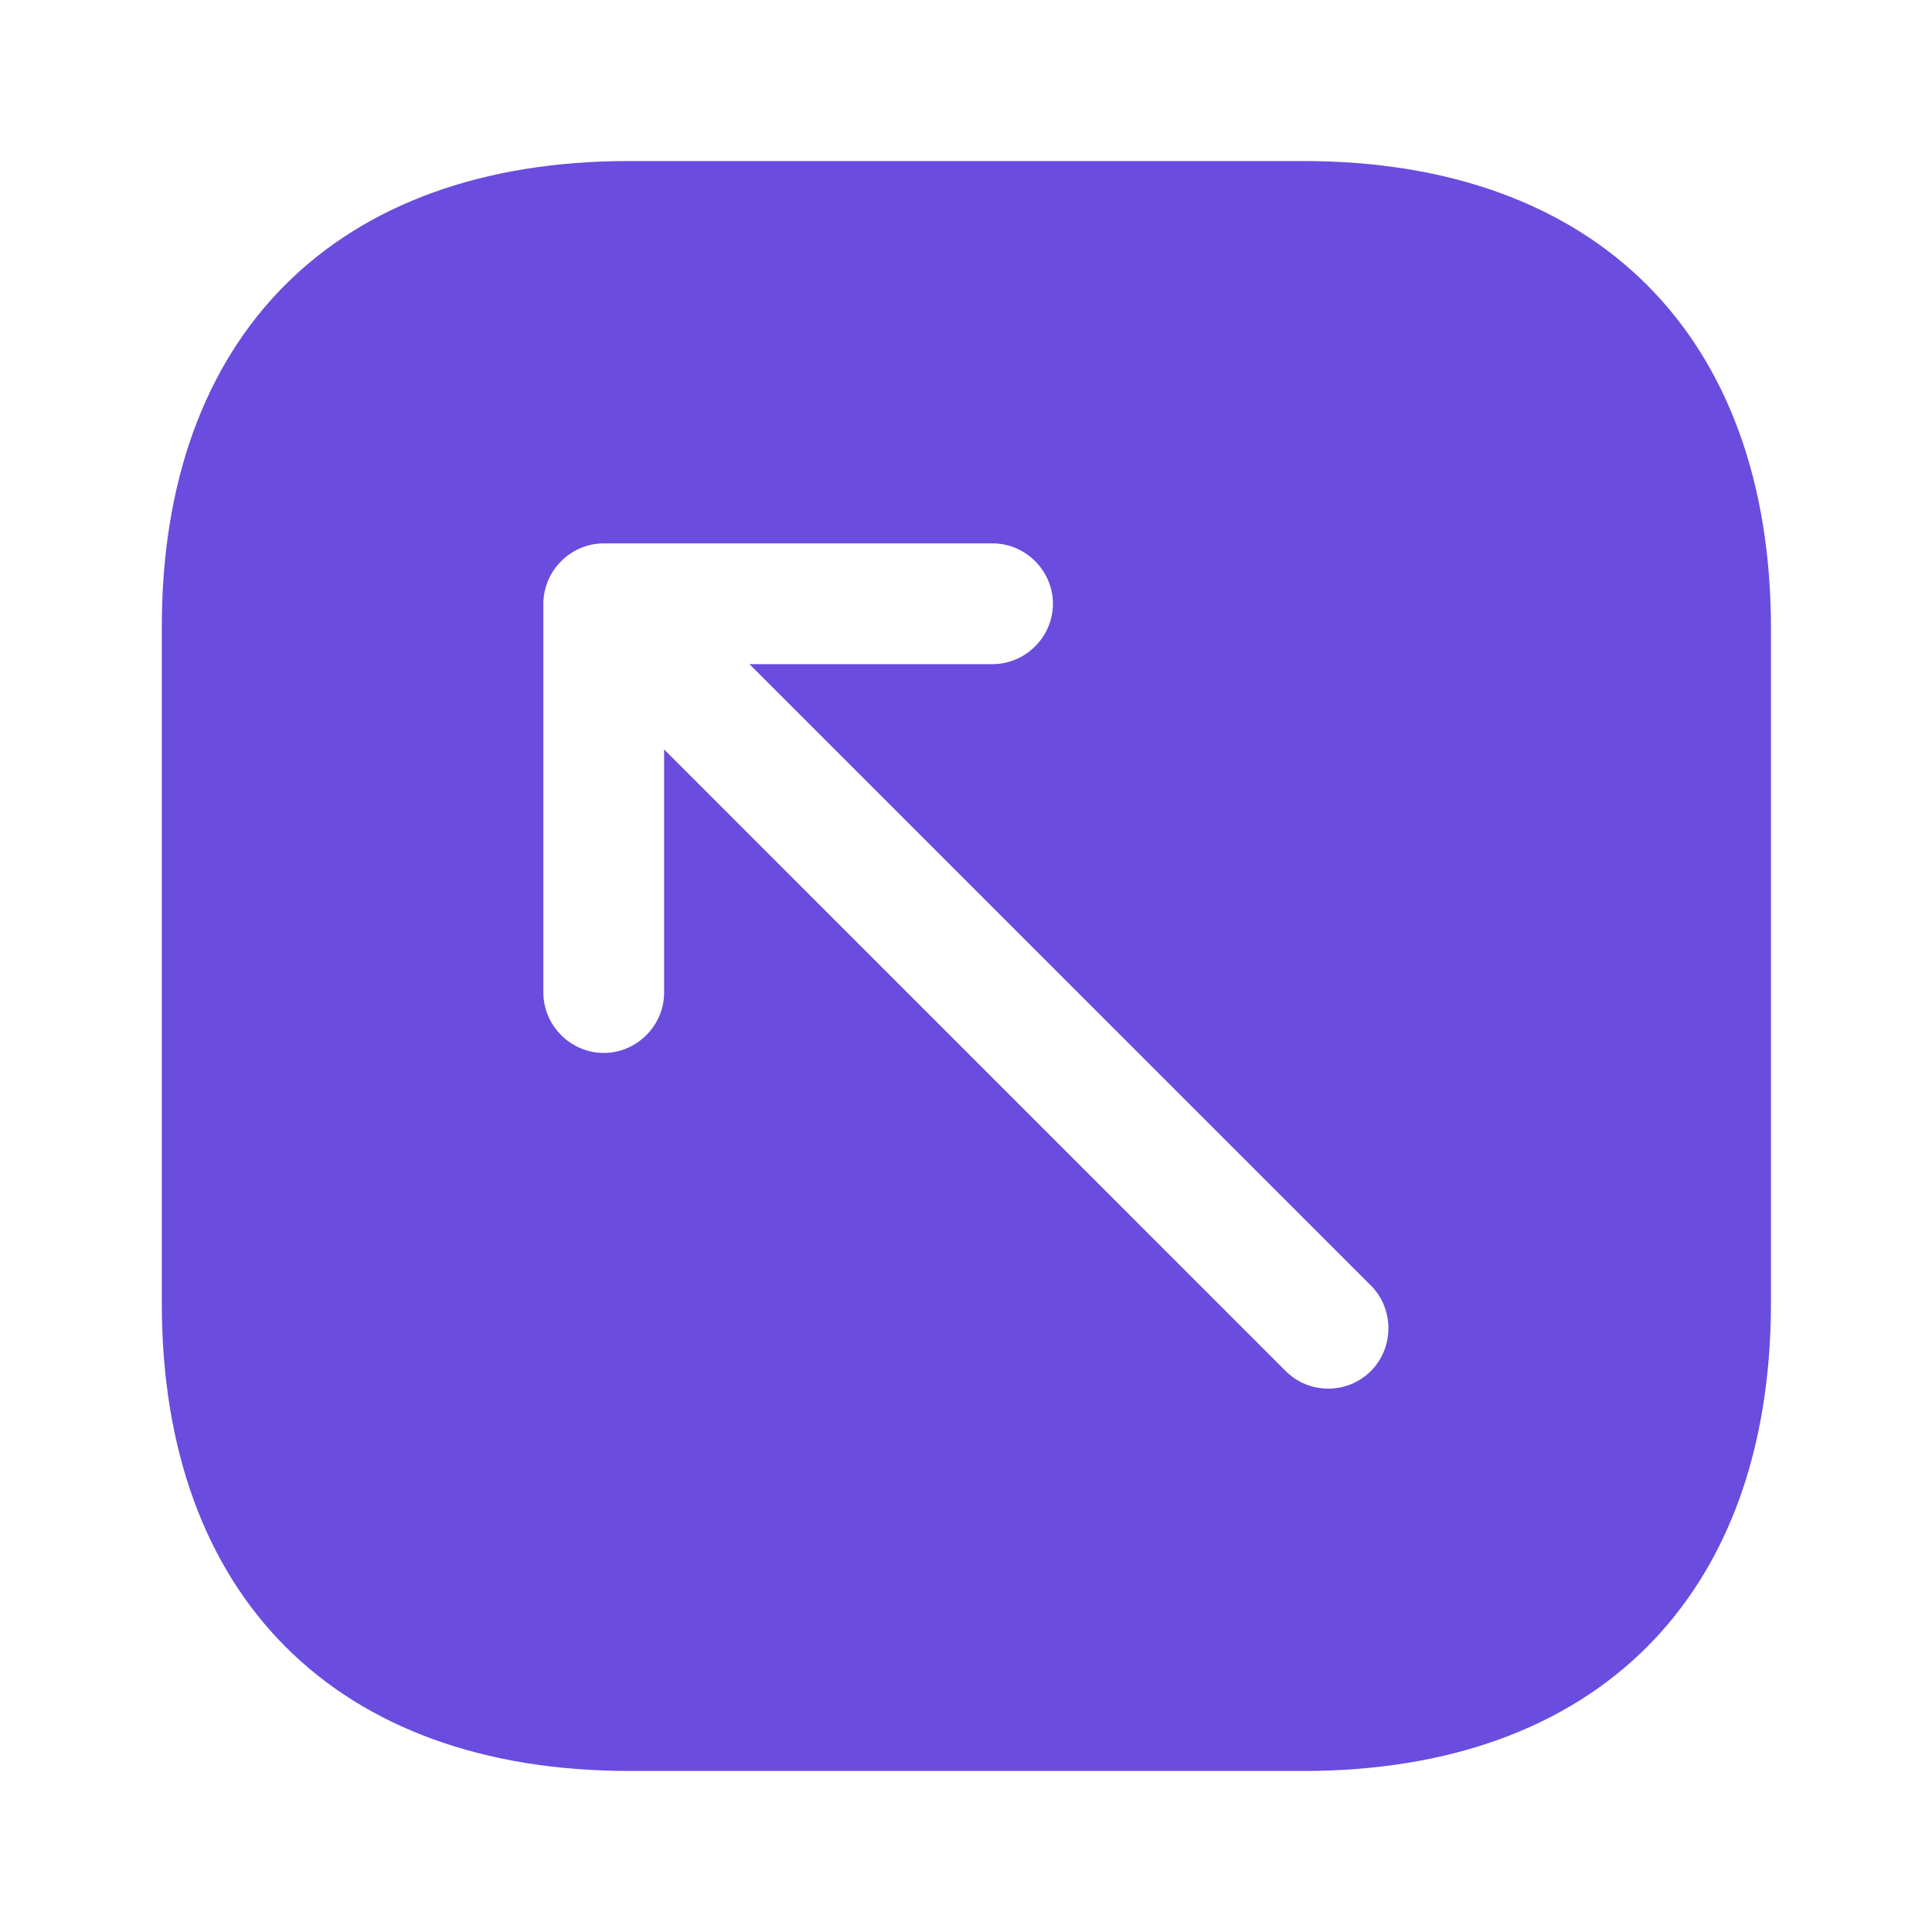
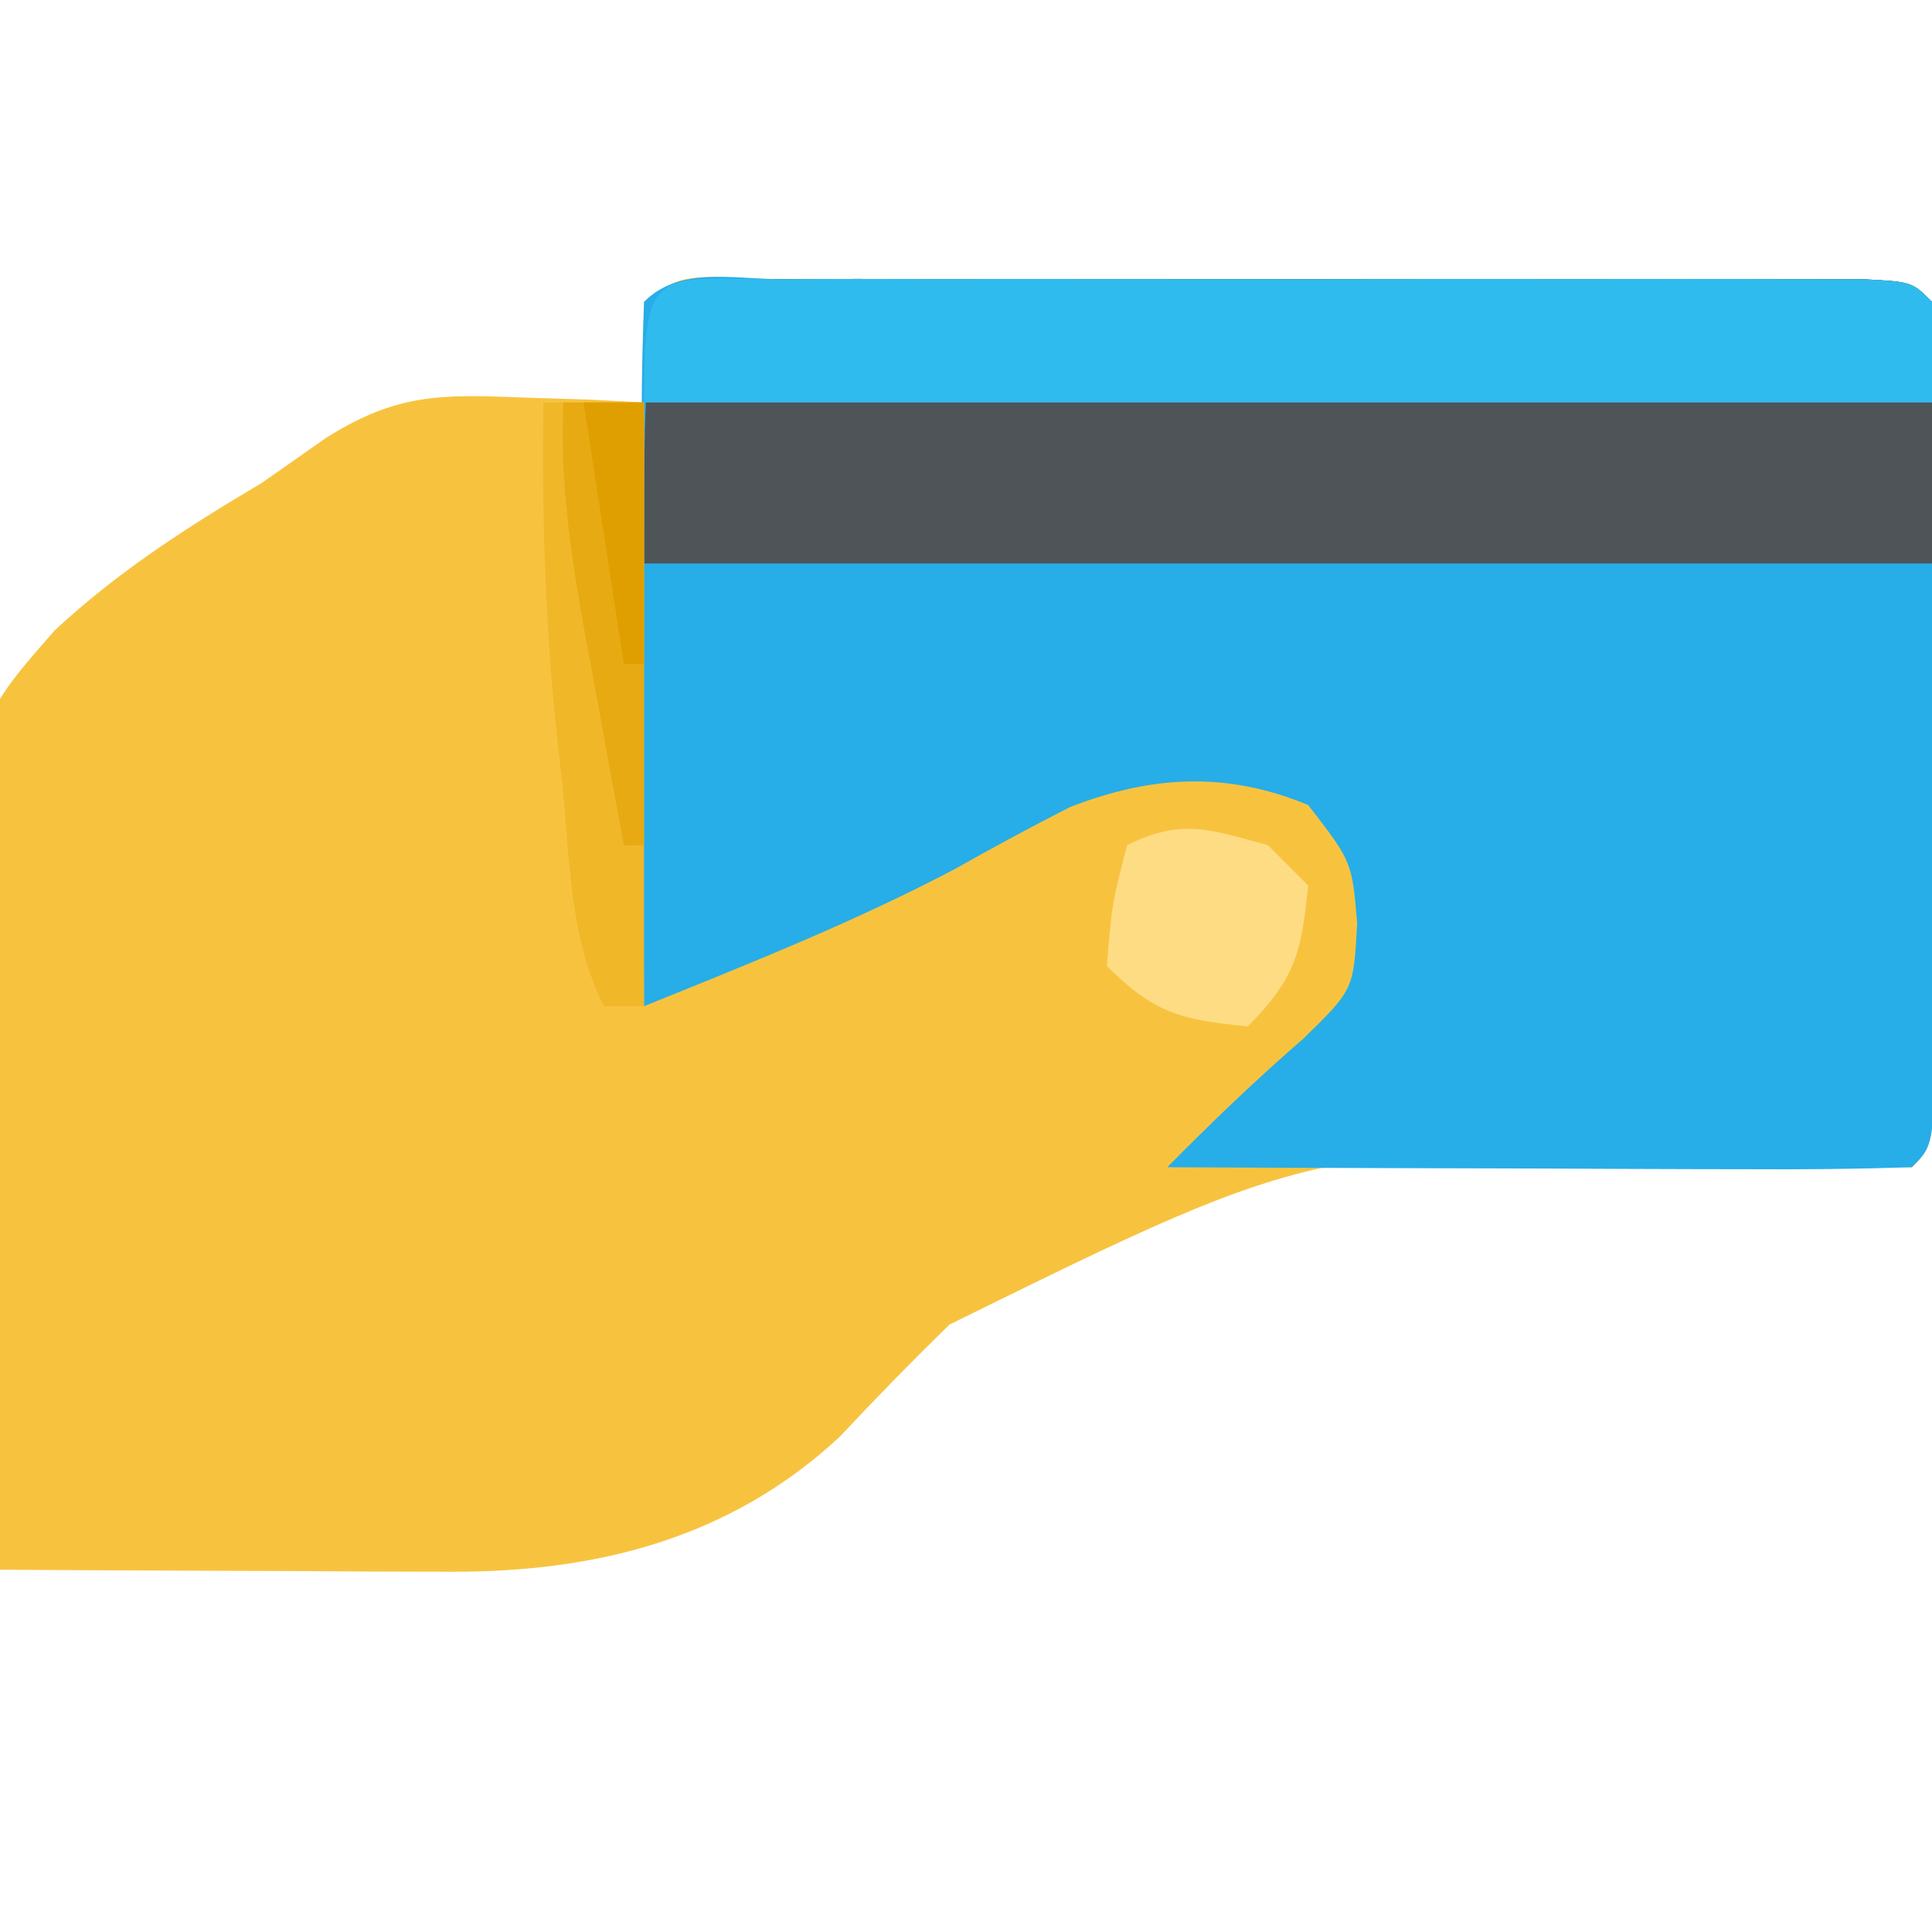
- <svg xmlns="http://www.w3.org/2000/svg" width="20" height="20" viewBox="0 0 20 20" fill="none">
-   <g id="vuesax/bold/export">
-     <g id="export">
-       <path id="Vector" d="M6.508 1.667H13.492C16.525 1.667 18.333 3.475 18.333 6.508V13.483C18.333 16.525 16.525 18.333 13.492 18.333H6.517C3.483 18.333 1.675 16.525 1.675 13.492V6.508C1.667 3.475 3.475 1.667 6.508 1.667ZM5.625 10.275C5.625 10.617 5.908 10.9 6.25 10.9C6.592 10.9 6.875 10.617 6.875 10.275V7.758L13.308 14.192C13.433 14.317 13.592 14.375 13.75 14.375C13.908 14.375 14.067 14.317 14.192 14.192C14.433 13.95 14.433 13.55 14.192 13.308L7.758 6.875H10.275C10.617 6.875 10.9 6.592 10.9 6.25C10.9 5.908 10.617 5.625 10.275 5.625H6.25C5.908 5.625 5.625 5.908 5.625 6.25V10.275Z" fill="#6A4CDF" />
-     </g>
-   </g>
+ <svg xmlns="http://www.w3.org/2000/svg" version="1.1" width="96" height="96">
+   <path d="M0 0 C1.857 -0.005 1.857 -0.005 3.751 -0.01 C5.113 -0.008 6.474 -0.006 7.836 -0.003 C9.222 -0.004 10.608 -0.005 11.995 -0.006 C14.903 -0.008 17.812 -0.006 20.721 -0.001 C24.457 0.005 28.193 0.001 31.929 -0.005 C34.793 -0.008 37.656 -0.007 40.52 -0.004 C41.898 -0.004 43.276 -0.005 44.654 -0.007 C46.576 -0.009 48.499 -0.005 50.422 0 C52.066 0.001 52.066 0.001 53.744 0.002 C56.211 0.129 56.211 0.129 57.211 1.129 C57.312 4.22 57.351 7.288 57.344 10.379 C57.345 11.308 57.346 12.236 57.347 13.193 C57.347 15.16 57.345 17.127 57.341 19.094 C57.336 22.116 57.341 25.138 57.348 28.161 C57.347 30.067 57.346 31.973 57.344 33.879 C57.346 34.79 57.348 35.7 57.35 36.638 C57.326 43.014 57.326 43.014 56.211 44.129 C53.684 44.116 51.176 44.047 48.652 43.954 C27.066 42.75 27.066 42.75 8.398 51.942 C6.533 53.756 4.728 55.606 2.951 57.507 C-2.496 62.587 -9.178 64.259 -16.426 64.227 C-18.374 64.222 -18.374 64.222 -20.361 64.217 C-21.733 64.209 -23.105 64.2 -24.477 64.192 C-25.86 64.187 -27.243 64.182 -28.627 64.178 C-32.014 64.166 -35.402 64.15 -38.789 64.129 C-39.113 58.207 -39.347 52.291 -39.503 46.362 C-39.568 44.351 -39.657 42.34 -39.77 40.331 C-40.734 22.752 -40.734 22.752 -36.048 17.429 C-32.895 14.506 -29.482 12.319 -25.789 10.129 C-24.729 9.387 -23.669 8.646 -22.577 7.881 C-19.114 5.705 -16.962 5.714 -12.914 5.879 C-11.185 5.934 -11.185 5.934 -9.422 5.989 C-8.553 6.035 -7.684 6.082 -6.789 6.129 C-6.81 5.325 -6.83 4.521 -6.852 3.692 C-6.735 -1.079 -4.164 0.003 0 0 Z " fill="#F7C33F" transform="translate(38.78906,13.87061)" />
+   <path d="M0 0 C1.857 -0.005 1.857 -0.005 3.751 -0.01 C5.113 -0.008 6.474 -0.006 7.836 -0.003 C9.222 -0.004 10.608 -0.005 11.995 -0.006 C14.903 -0.008 17.812 -0.006 20.721 -0.001 C24.457 0.005 28.193 0.001 31.929 -0.005 C34.793 -0.008 37.656 -0.007 40.52 -0.004 C41.898 -0.004 43.276 -0.005 44.654 -0.007 C46.576 -0.009 48.499 -0.005 50.422 0 C52.066 0.001 52.066 0.001 53.744 0.002 C56.211 0.129 56.211 0.129 57.211 1.129 C57.312 4.22 57.351 7.288 57.344 10.379 C57.345 11.308 57.346 12.236 57.347 13.193 C57.347 15.16 57.345 17.127 57.341 19.094 C57.336 22.116 57.341 25.138 57.348 28.161 C57.347 30.067 57.346 31.973 57.344 33.879 C57.346 34.79 57.348 35.7 57.35 36.638 C57.326 43.014 57.326 43.014 56.211 44.129 C53.472 44.218 50.758 44.245 48.02 44.227 C47.2 44.226 46.38 44.224 45.535 44.223 C42.906 44.217 40.277 44.205 37.648 44.192 C35.87 44.187 34.092 44.182 32.314 44.178 C27.947 44.167 23.579 44.15 19.211 44.129 C21.404 41.909 23.597 39.796 25.961 37.754 C28.473 35.301 28.473 35.301 28.648 32.004 C28.389 28.939 28.389 28.939 26.211 26.129 C22.154 24.446 18.418 24.66 14.371 26.235 C12.456 27.214 10.561 28.231 8.691 29.293 C3.683 31.935 -1.544 34.005 -6.789 36.129 C-6.814 31.163 -6.832 26.197 -6.844 21.231 C-6.849 19.54 -6.856 17.849 -6.865 16.158 C-6.877 13.733 -6.882 11.308 -6.887 8.883 C-6.892 8.123 -6.897 7.362 -6.902 6.579 C-6.903 4.762 -6.851 2.945 -6.789 1.129 C-5.01 -0.65 -2.406 0.002 0 0 Z " fill="#27ADE8" transform="translate(38.78906,13.87061)" />
+   <path d="M0 0 C1.857 -0.005 1.857 -0.005 3.751 -0.01 C5.113 -0.008 6.474 -0.006 7.836 -0.003 C9.222 -0.004 10.608 -0.005 11.995 -0.006 C14.903 -0.008 17.812 -0.006 20.721 -0.001 C24.457 0.005 28.193 0.001 31.929 -0.005 C34.793 -0.008 37.656 -0.007 40.52 -0.004 C41.898 -0.004 43.276 -0.005 44.654 -0.007 C46.576 -0.009 48.499 -0.005 50.422 0 C52.066 0.001 52.066 0.001 53.744 0.002 C56.211 0.129 56.211 0.129 57.211 1.129 C57.211 5.419 57.211 9.709 57.211 14.129 C36.091 14.129 14.971 14.129 -6.789 14.129 C-6.789 0.005 -6.789 0.005 0 0 Z " fill="#4F5458" transform="translate(38.78906,13.87061)" />
+   <path d="M0 0 C1.857 -0.005 1.857 -0.005 3.751 -0.01 C5.113 -0.008 6.474 -0.006 7.836 -0.003 C9.222 -0.004 10.608 -0.005 11.995 -0.006 C14.903 -0.008 17.812 -0.006 20.721 -0.001 C24.457 0.005 28.193 0.001 31.929 -0.005 C34.793 -0.008 37.656 -0.007 40.52 -0.004 C41.898 -0.004 43.276 -0.005 44.654 -0.007 C46.576 -0.009 48.499 -0.005 50.422 0 C52.066 0.001 52.066 0.001 53.744 0.002 C56.211 0.129 56.211 0.129 57.211 1.129 C57.211 2.779 57.211 4.429 57.211 6.129 C36.091 6.129 14.971 6.129 -6.789 6.129 C-6.789 -0.787 -6.243 0.005 0 0 Z " fill="#30BBEE" transform="translate(38.78906,13.87061)" />
+   <path d="M0 0 C1.65 0 3.3 0 5 0 C5 9.9 5 19.8 5 30 C4.34 30 3.68 30 3 30 C1.287 26.575 1.325 22.714 0.938 18.938 C0.847 18.116 0.756 17.294 0.662 16.447 C0.085 10.935 -0.084 5.542 0 0 Z " fill="#F0B729" transform="translate(27,20)" />
+   <path d="M0 0 C0.66 0.66 1.32 1.32 2 2 C1.67 5.297 1.377 6.623 -1 9 C-4.297 8.67 -5.623 8.377 -8 6 C-7.75 2.938 -7.75 2.938 -7 0 C-4.294 -1.353 -2.867 -0.788 0 0 Z " fill="#FEDC84" transform="translate(63,42)" />
+   <path d="M0 0 C1.32 0 2.64 0 4 0 C4 7.26 4 14.52 4 22 C3.67 22 3.34 22 3 22 C2.495 19.272 1.996 16.543 1.5 13.812 C1.357 13.044 1.214 12.275 1.066 11.482 C0.368 7.606 -0.19 3.959 0 0 Z " fill="#E7AA12" transform="translate(28,20)" />
+   <path d="M0 0 C0.99 0 1.98 0 3 0 C3 4.29 3 8.58 3 13 C2.67 13 2.34 13 2 13 C1.34 8.71 0.68 4.42 0 0 Z " fill="#E09F00" transform="translate(29,20)" />
</svg>
